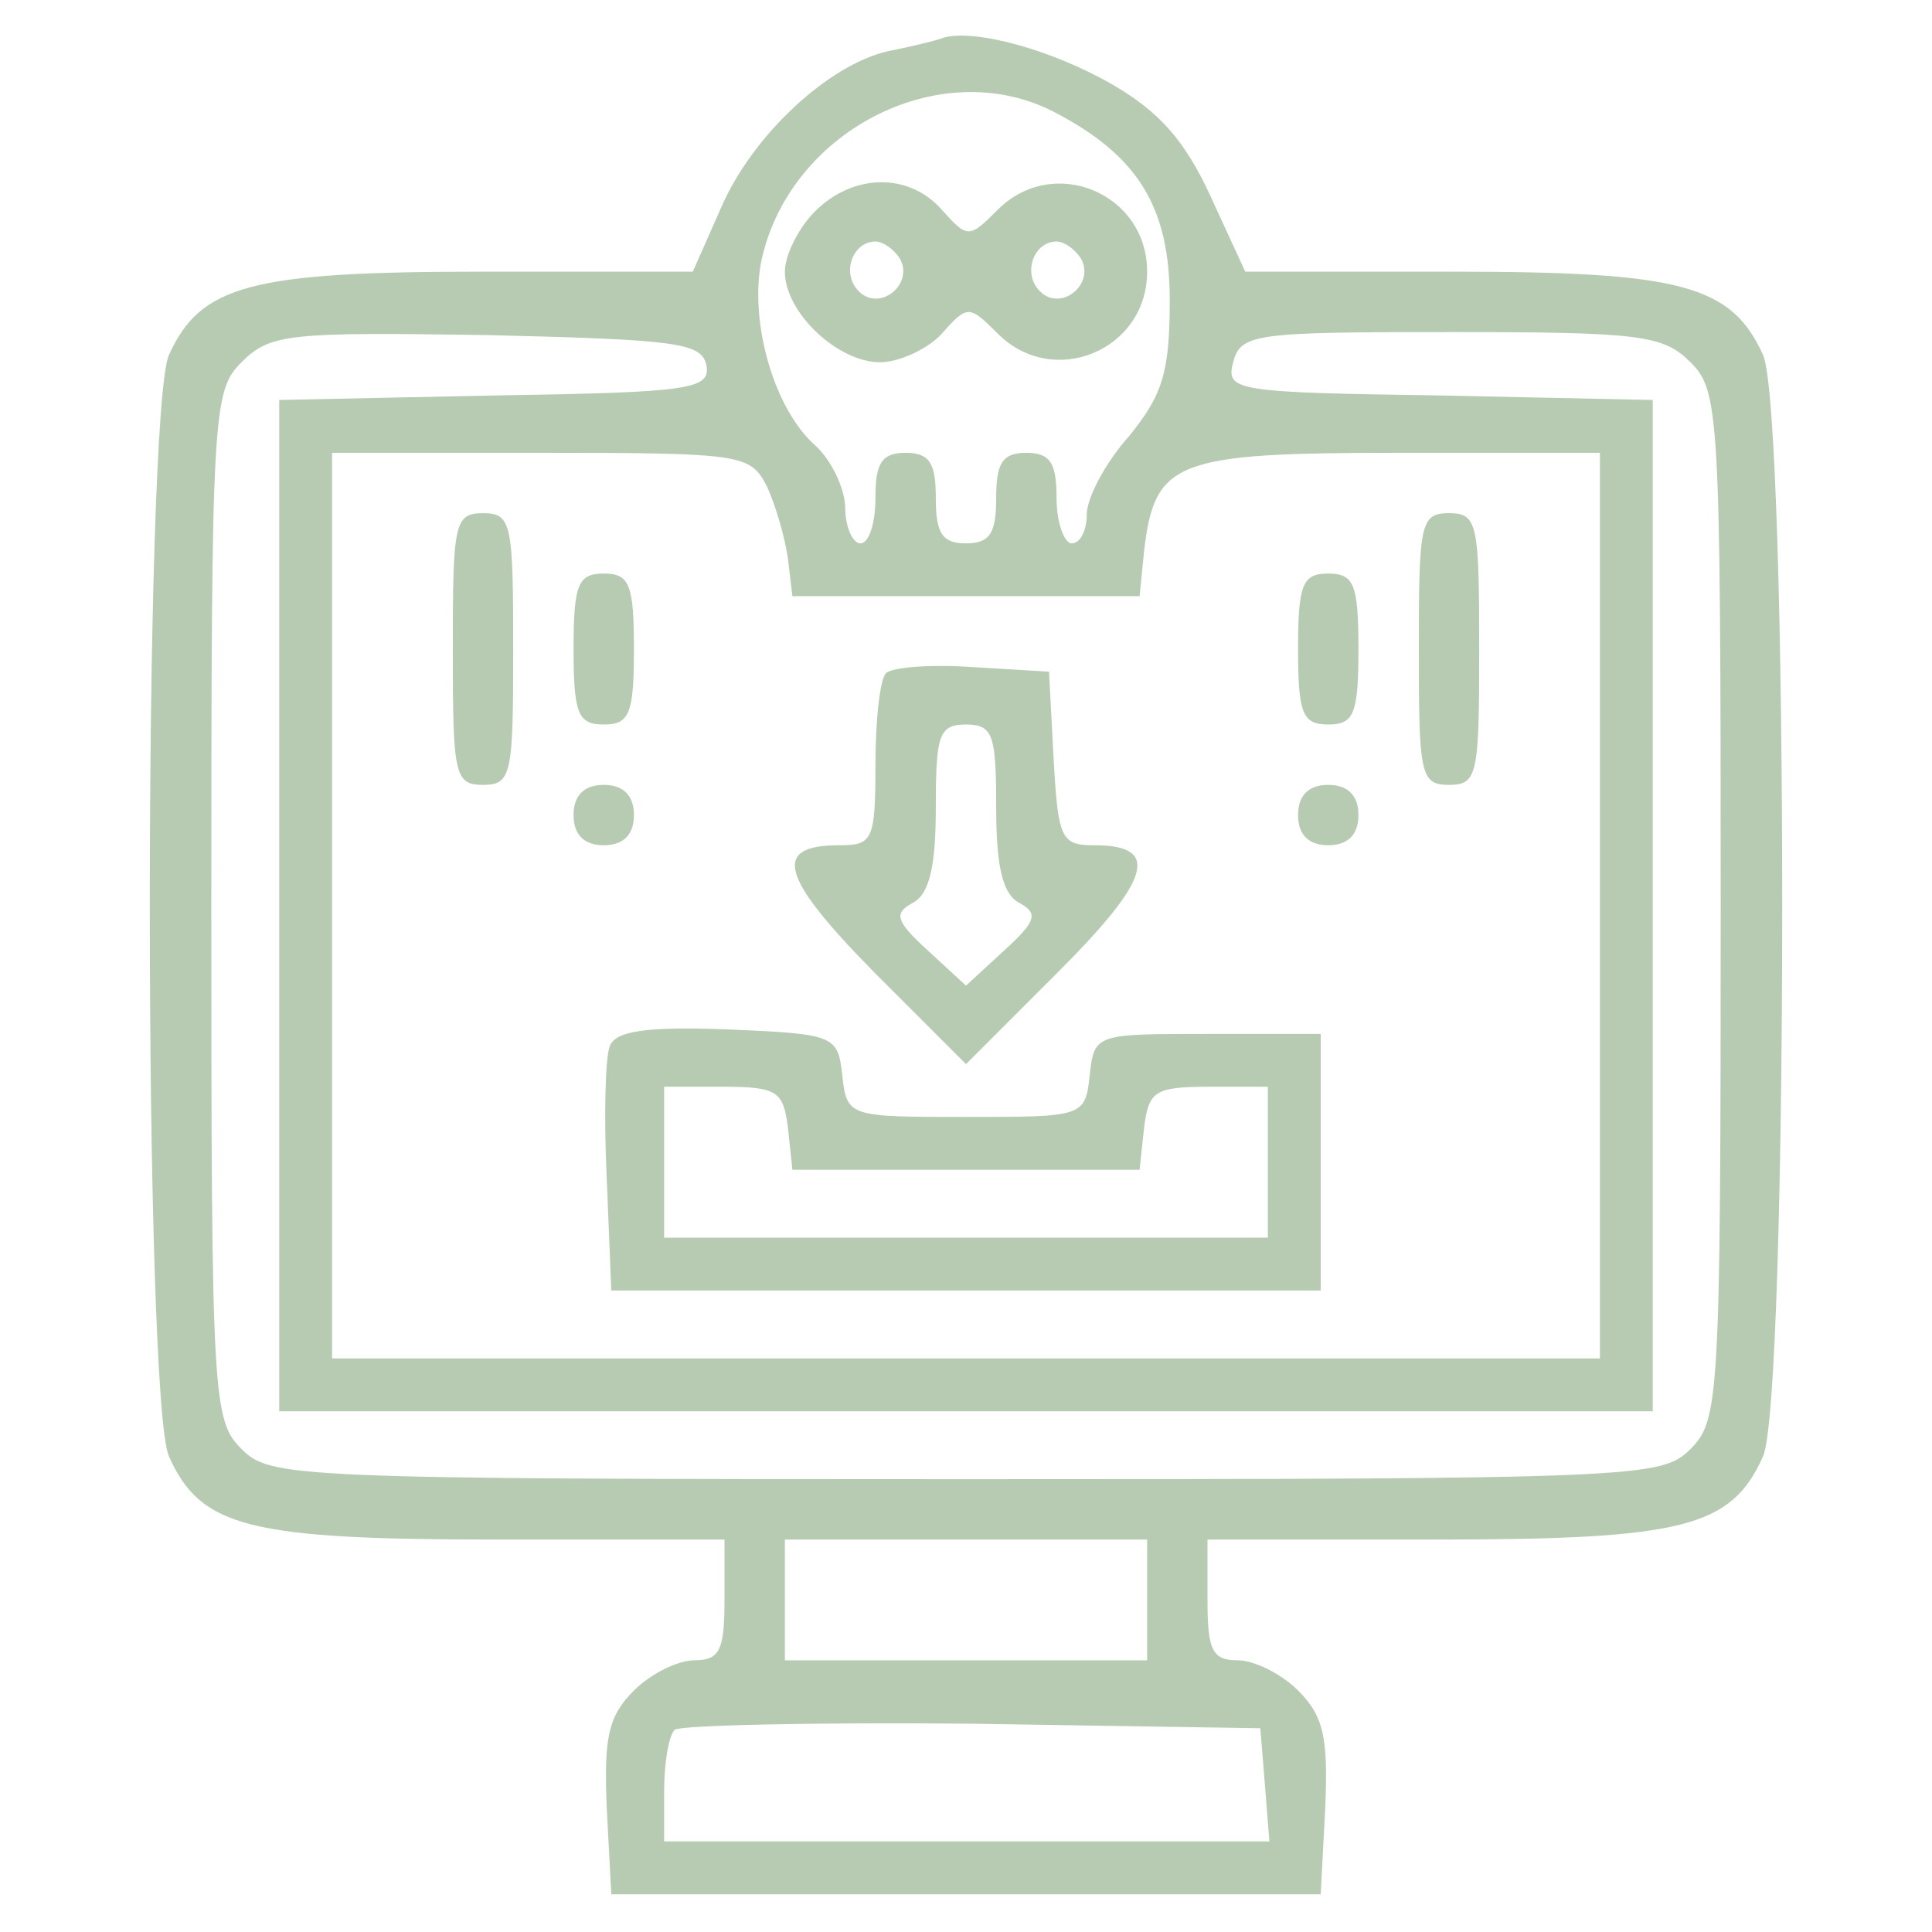
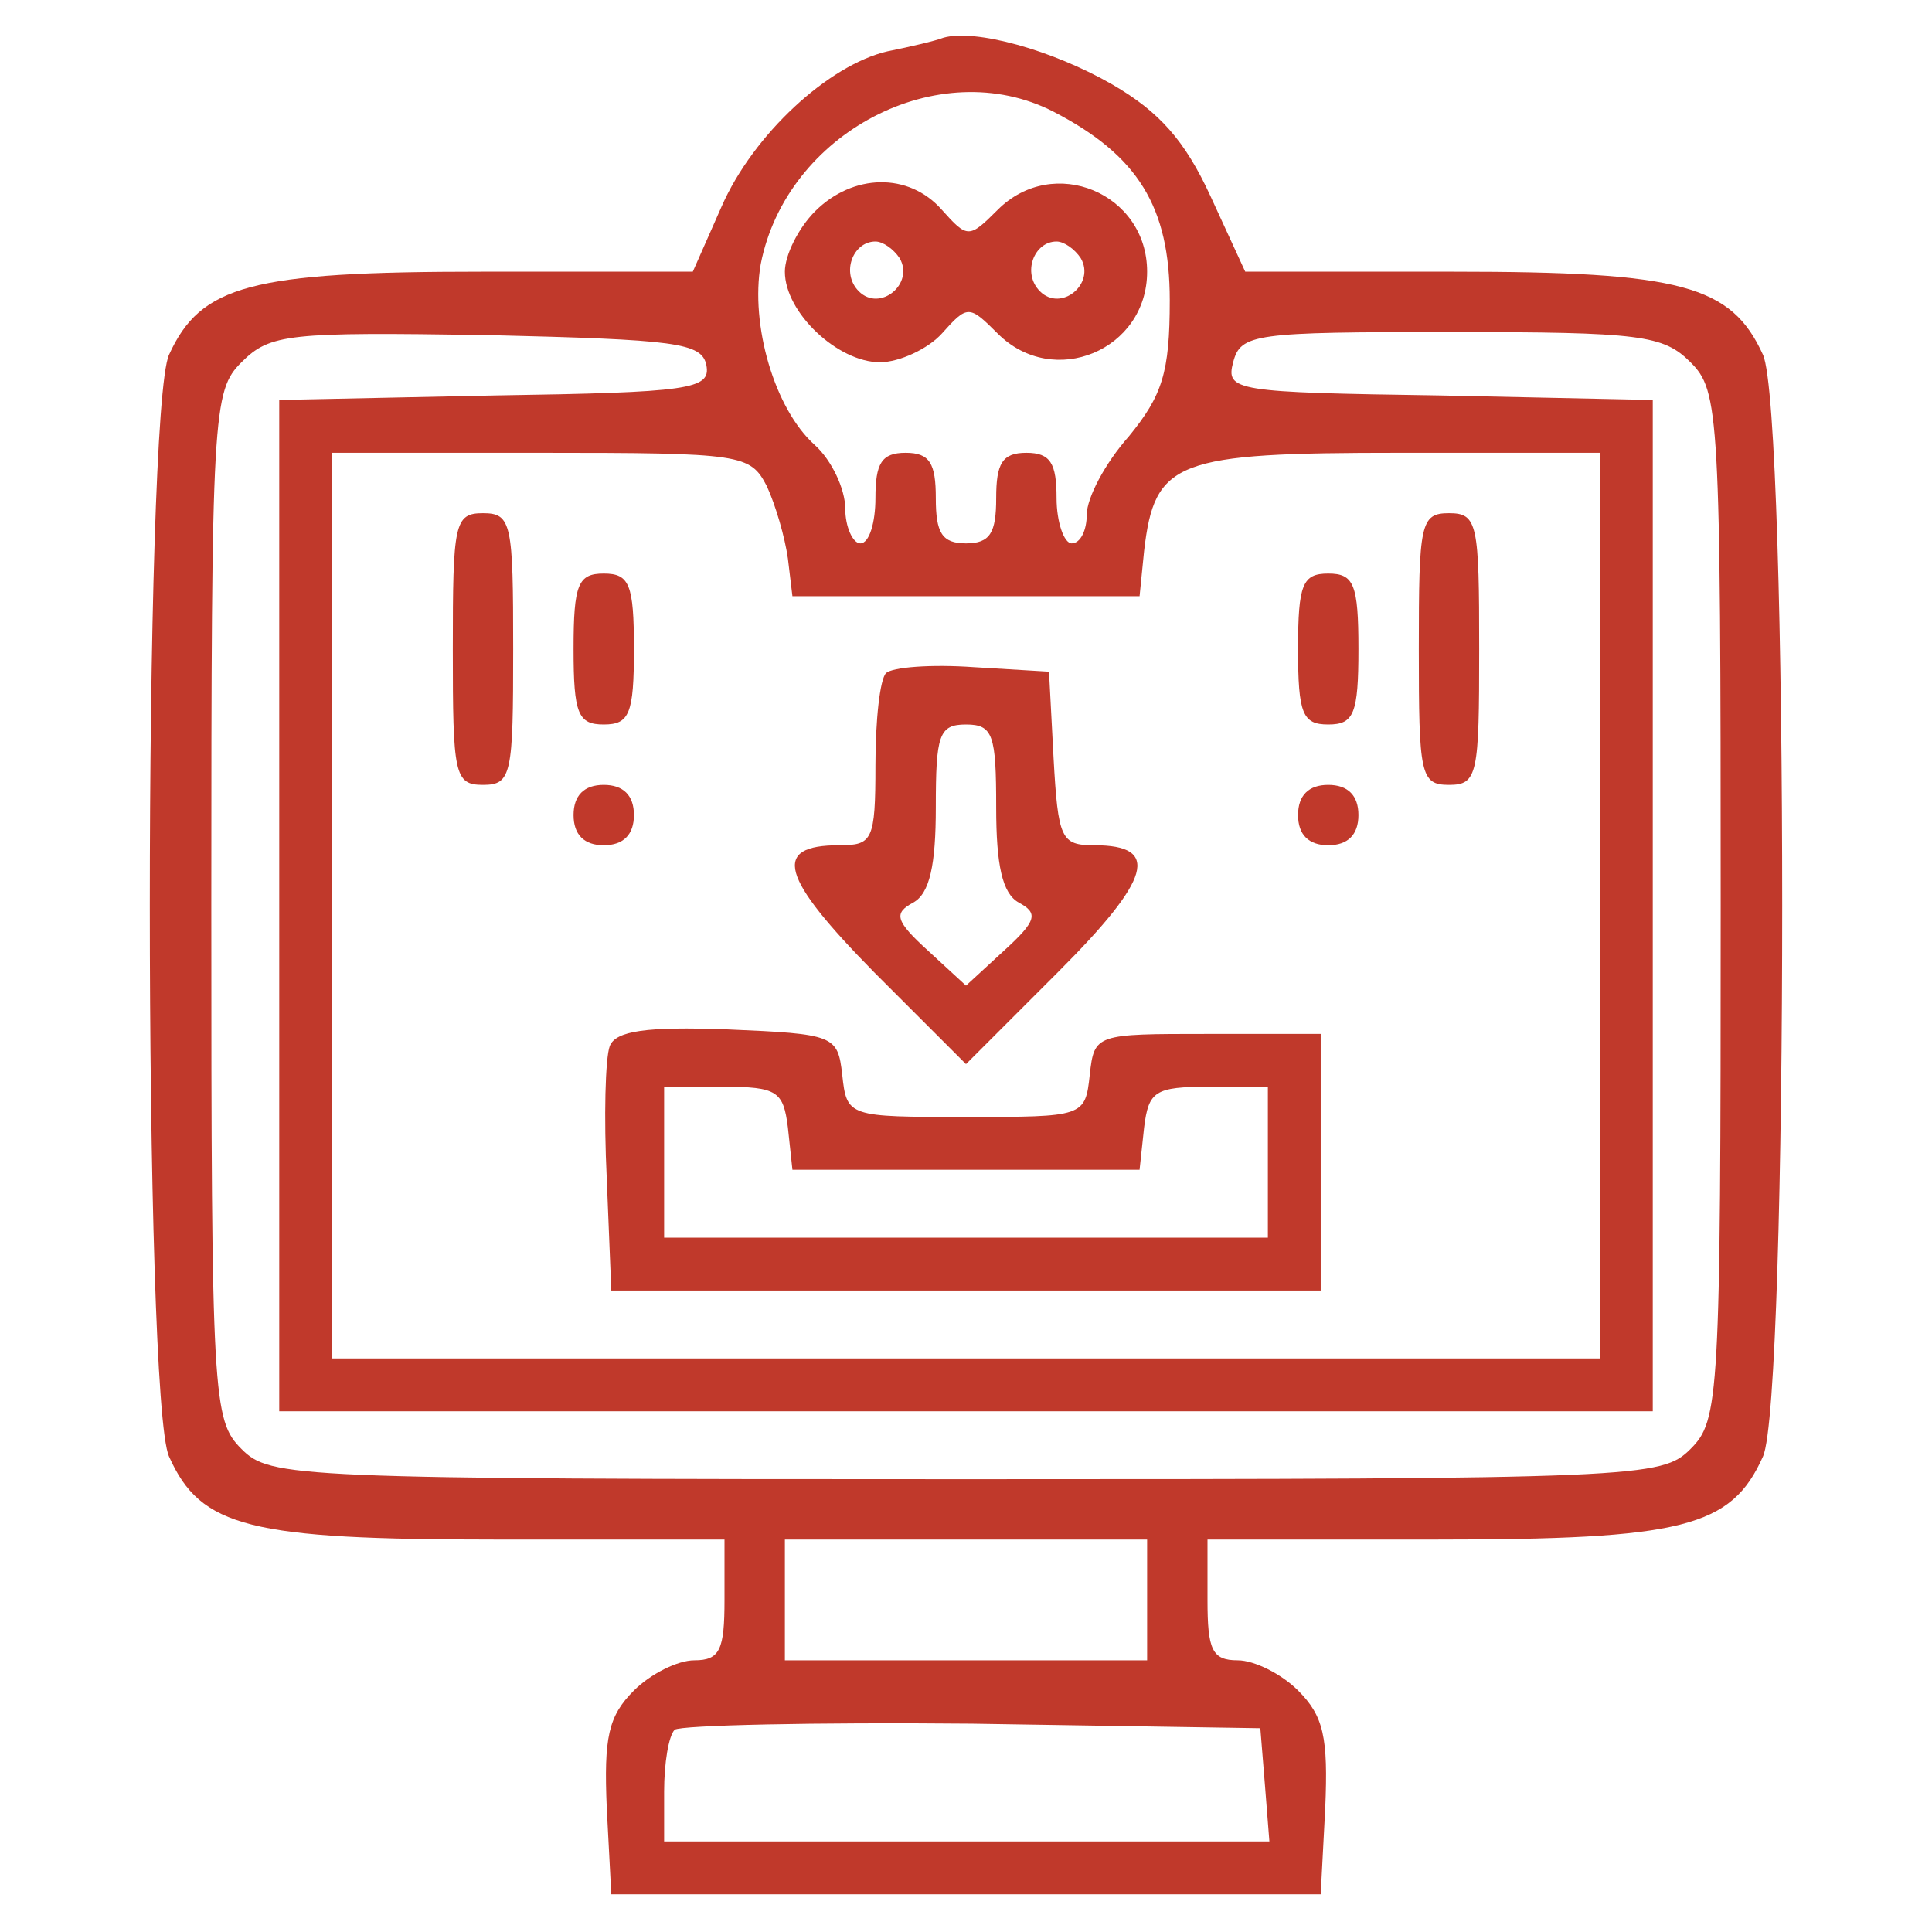
<svg xmlns="http://www.w3.org/2000/svg" version="1.0" width="128pt" height="128pt" viewBox="0 0 128 128" preserveAspectRatio="xMidYMid meet">
-   <g transform="translate(0,128) scale(0.1,-0.1)" fill="#b6cbb2" stroke="none">
+   <g transform="translate(0,128) scale(0.1,-0.1)" fill="#c0392b" stroke="none">
    <path d="M625 1255 c-5 -2 -22 -6 -37 -9 -39 -9 -89 -55 -110 -103 l-19 -43 -140 0 c-153 0 -186 -9 -207 -55 -17 -37 -17 -693 0 -730 21 -47 53 -55 218 -55 l150 0 0 -40 c0 -33 -3 -40 -20 -40 -11 0 -29 -9 -40 -20 -17 -17 -20 -31 -18 -78 l3 -57 235 0 235 0 3 57 c2 47 -1 61 -18 78 -11 11 -29 20 -40 20 -17 0 -20 7 -20 40 l0 40 150 0 c165 0 197 8 218 55 17 37 17 693 0 730 -21 46 -54 55 -205 55 l-138 0 -23 50 c-17 37 -34 56 -65 74 -40 23 -91 37 -112 31z m73 -49 c56 -29 77 -63 77 -125 0 -48 -5 -63 -27 -90 -16 -18 -28 -41 -28 -52 0 -10 -4 -19 -10 -19 -5 0 -10 14 -10 30 0 23 -4 30 -20 30 -16 0 -20 -7 -20 -30 0 -23 -4 -30 -20 -30 -16 0 -20 7 -20 30 0 23 -4 30 -20 30 -16 0 -20 -7 -20 -30 0 -16 -4 -30 -10 -30 -5 0 -10 11 -10 23 0 13 -9 32 -20 42 -27 24 -43 80 -36 120 17 87 118 140 194 101z m-230 -168 c3 -16 -11 -18 -140 -20 l-143 -3 0 -335 0 -335 455 0 455 0 0 335 0 335 -141 3 c-136 2 -142 3 -137 22 5 19 14 20 144 20 126 0 141 -2 159 -20 19 -19 20 -33 20 -360 0 -327 -1 -341 -20 -360 -19 -19 -33 -20 -480 -20 -447 0 -461 1 -480 20 -19 19 -20 33 -20 360 0 328 1 341 20 360 19 19 31 20 163 18 125 -3 142 -5 145 -20z m40 -80 c6 -13 12 -34 14 -48 l3 -25 115 0 115 0 3 30 c7 60 21 65 169 65 l133 0 0 -300 0 -300 -420 0 -420 0 0 300 0 300 138 0 c134 0 139 -1 150 -22z m252 -738 l0 -40 -120 0 -120 0 0 40 0 40 120 0 120 0 0 -40z m78 -122 l3 -38 -200 0 -201 0 0 33 c0 19 3 37 7 41 4 3 93 5 197 4 l191 -3 3 -37z" />
    <path d="M540 1140 c-11 -11 -20 -29 -20 -40 0 -27 35 -60 63 -60 13 0 32 9 41 19 17 19 18 19 37 0 37 -37 99 -11 99 41 0 52 -62 78 -99 41 -19 -19 -20 -19 -37 0 -22 25 -59 24 -84 -1z m56 -31 c10 -17 -13 -36 -27 -22 -12 12 -4 33 11 33 5 0 12 -5 16 -11z m120 0 c10 -17 -13 -36 -27 -22 -12 12 -4 33 11 33 5 0 12 -5 16 -11z" />
    <path d="M300 850 c0 -83 1 -90 20 -90 19 0 20 7 20 90 0 83 -1 90 -20 90 -19 0 -20 -7 -20 -90z" />
    <path d="M940 850 c0 -83 1 -90 20 -90 19 0 20 7 20 90 0 83 -1 90 -20 90 -19 0 -20 -7 -20 -90z" />
    <path d="M380 850 c0 -43 3 -50 20 -50 17 0 20 7 20 50 0 43 -3 50 -20 50 -17 0 -20 -7 -20 -50z" />
    <path d="M860 850 c0 -43 3 -50 20 -50 17 0 20 7 20 50 0 43 -3 50 -20 50 -17 0 -20 -7 -20 -50z" />
    <path d="M587 834 c-4 -4 -7 -31 -7 -61 0 -50 -2 -53 -24 -53 -45 0 -39 -21 23 -84 l61 -61 61 61 c62 62 68 84 24 84 -22 0 -24 4 -27 58 l-3 57 -50 3 c-28 2 -54 0 -58 -4z m73 -89 c0 -38 4 -57 15 -63 13 -7 12 -12 -10 -32 l-25 -23 -25 23 c-22 20 -23 25 -10 32 11 6 15 25 15 63 0 48 2 55 20 55 18 0 20 -7 20 -55z" />
    <path d="M380 740 c0 -13 7 -20 20 -20 13 0 20 7 20 20 0 13 -7 20 -20 20 -13 0 -20 -7 -20 -20z" />
    <path d="M860 740 c0 -13 7 -20 20 -20 13 0 20 7 20 20 0 13 -7 20 -20 20 -13 0 -20 -7 -20 -20z" />
    <path d="M404 587 c-3 -8 -4 -47 -2 -88 l3 -74 235 0 235 0 0 85 0 85 -75 0 c-74 0 -75 0 -78 -27 -3 -28 -4 -28 -82 -28 -78 0 -79 0 -82 28 -3 26 -5 27 -76 30 -54 2 -74 -1 -78 -11z m118 -54 l3 -28 115 0 115 0 3 28 c3 24 7 27 43 27 l39 0 0 -50 0 -50 -200 0 -200 0 0 50 0 50 39 0 c36 0 40 -3 43 -27z" />
  </g>
</svg>
